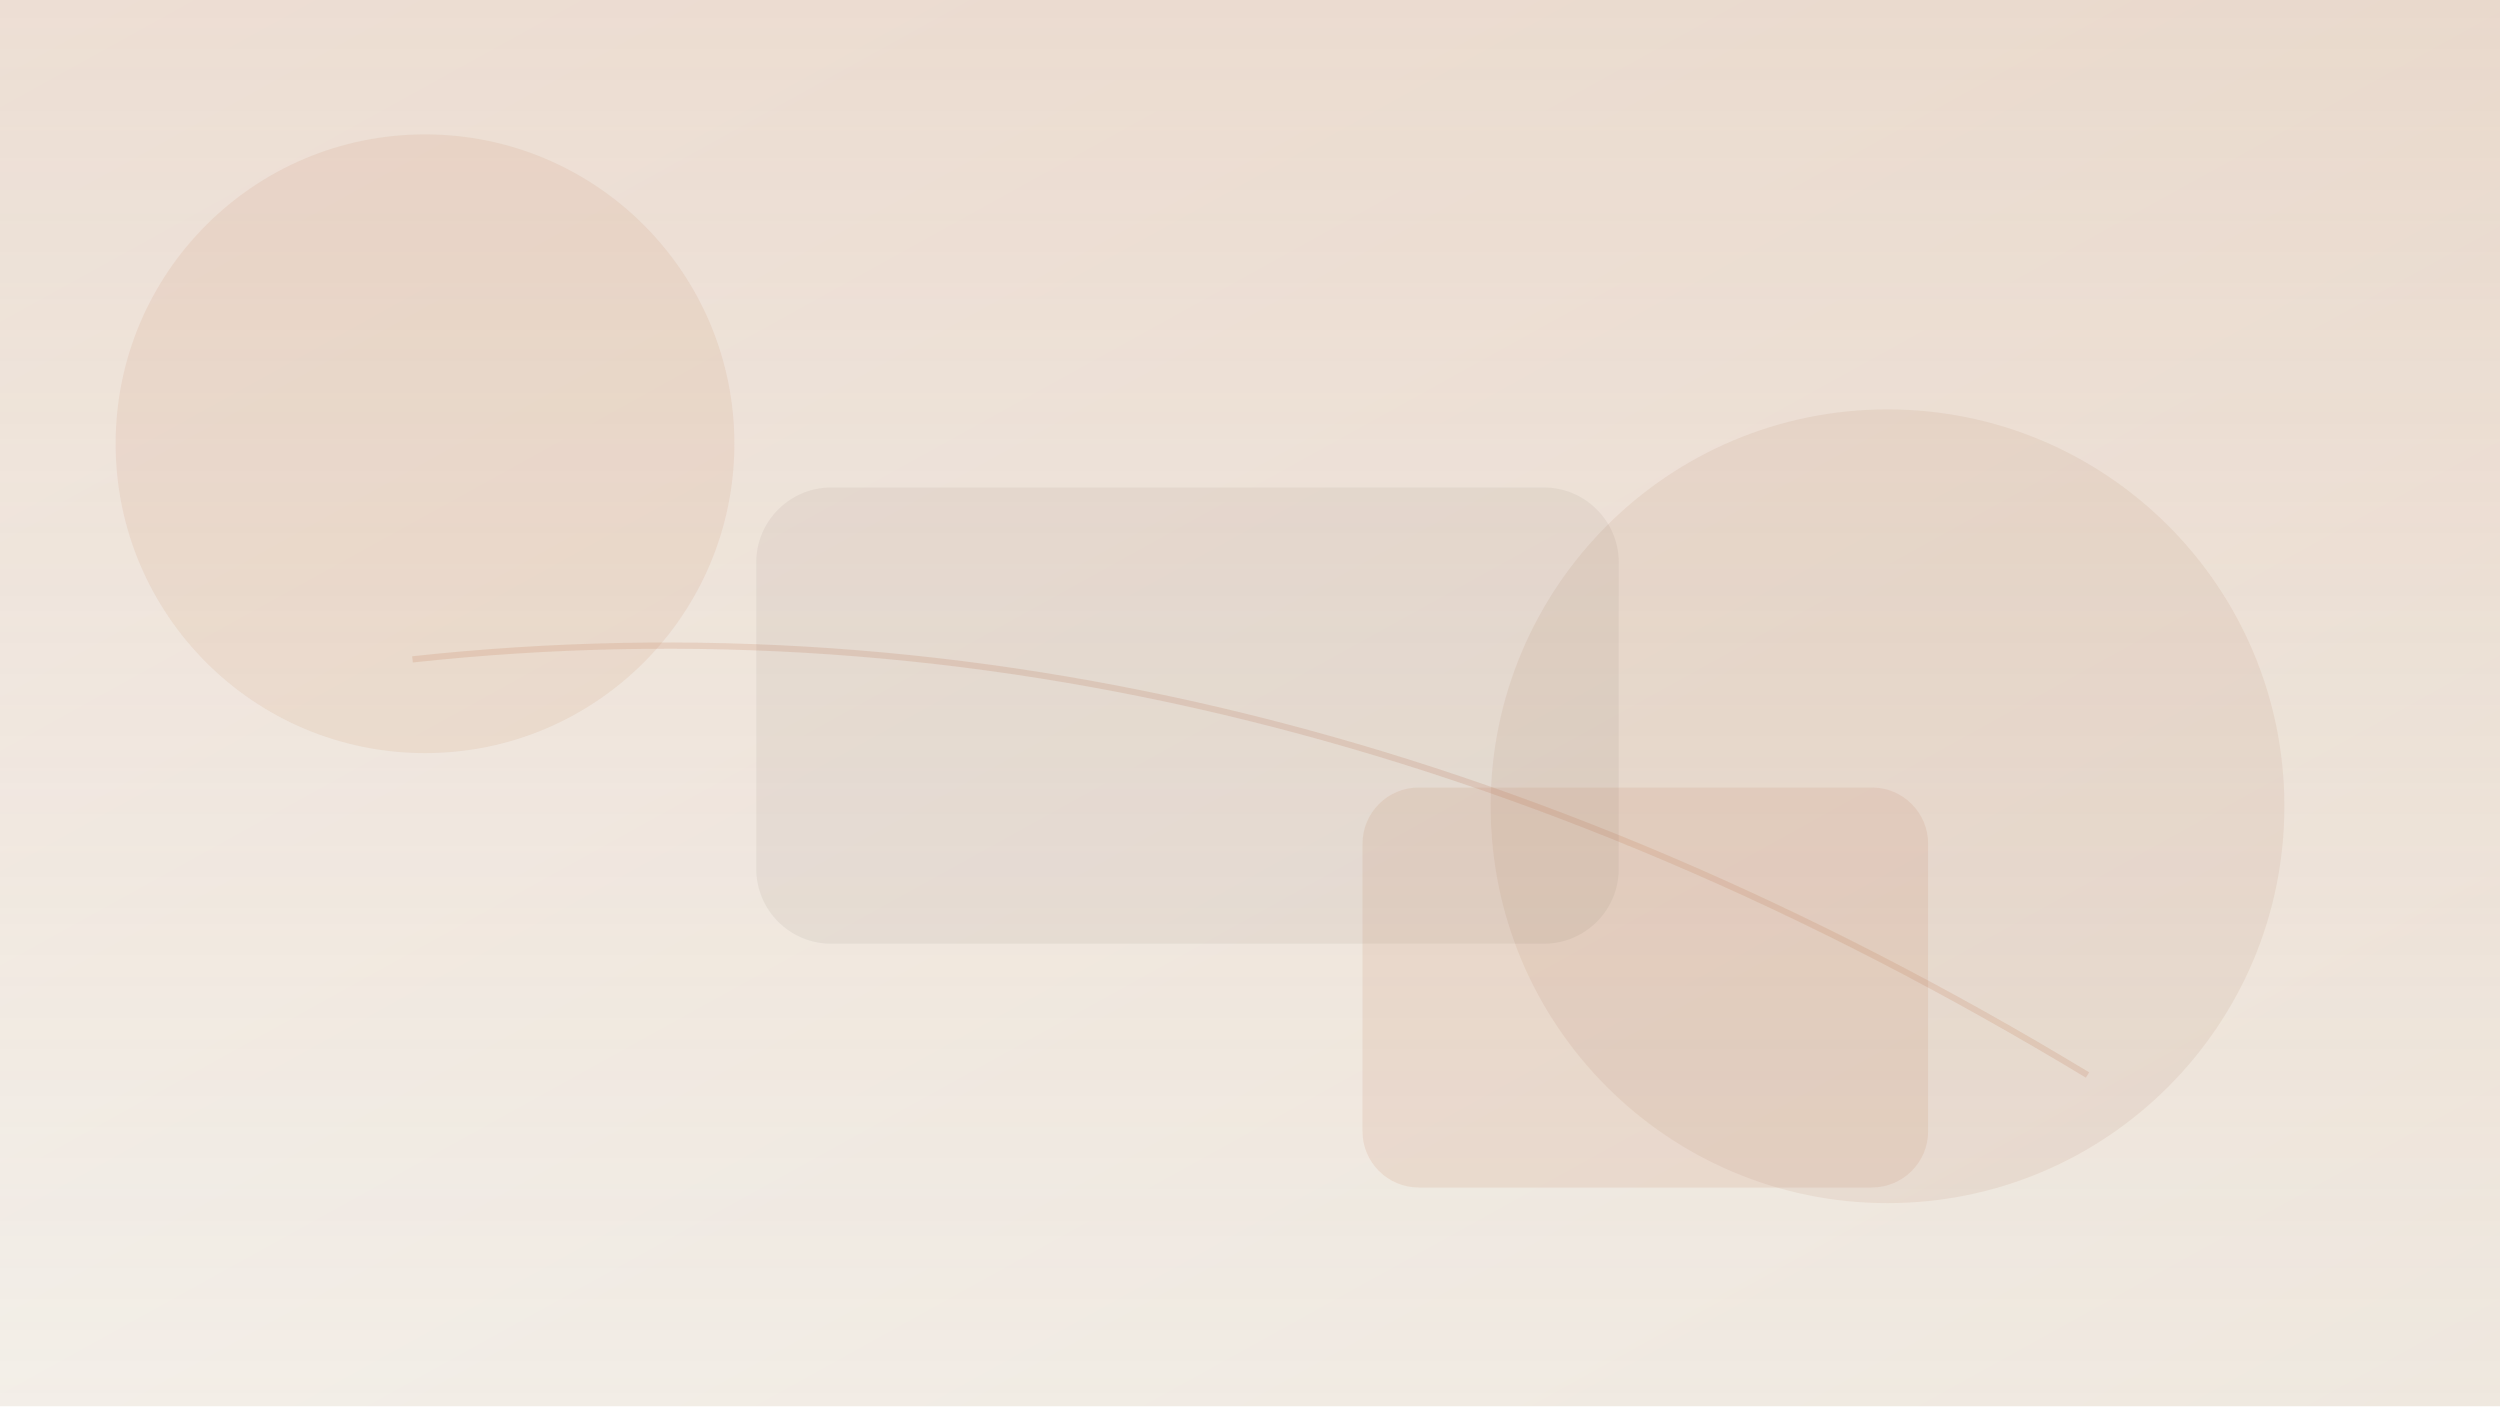
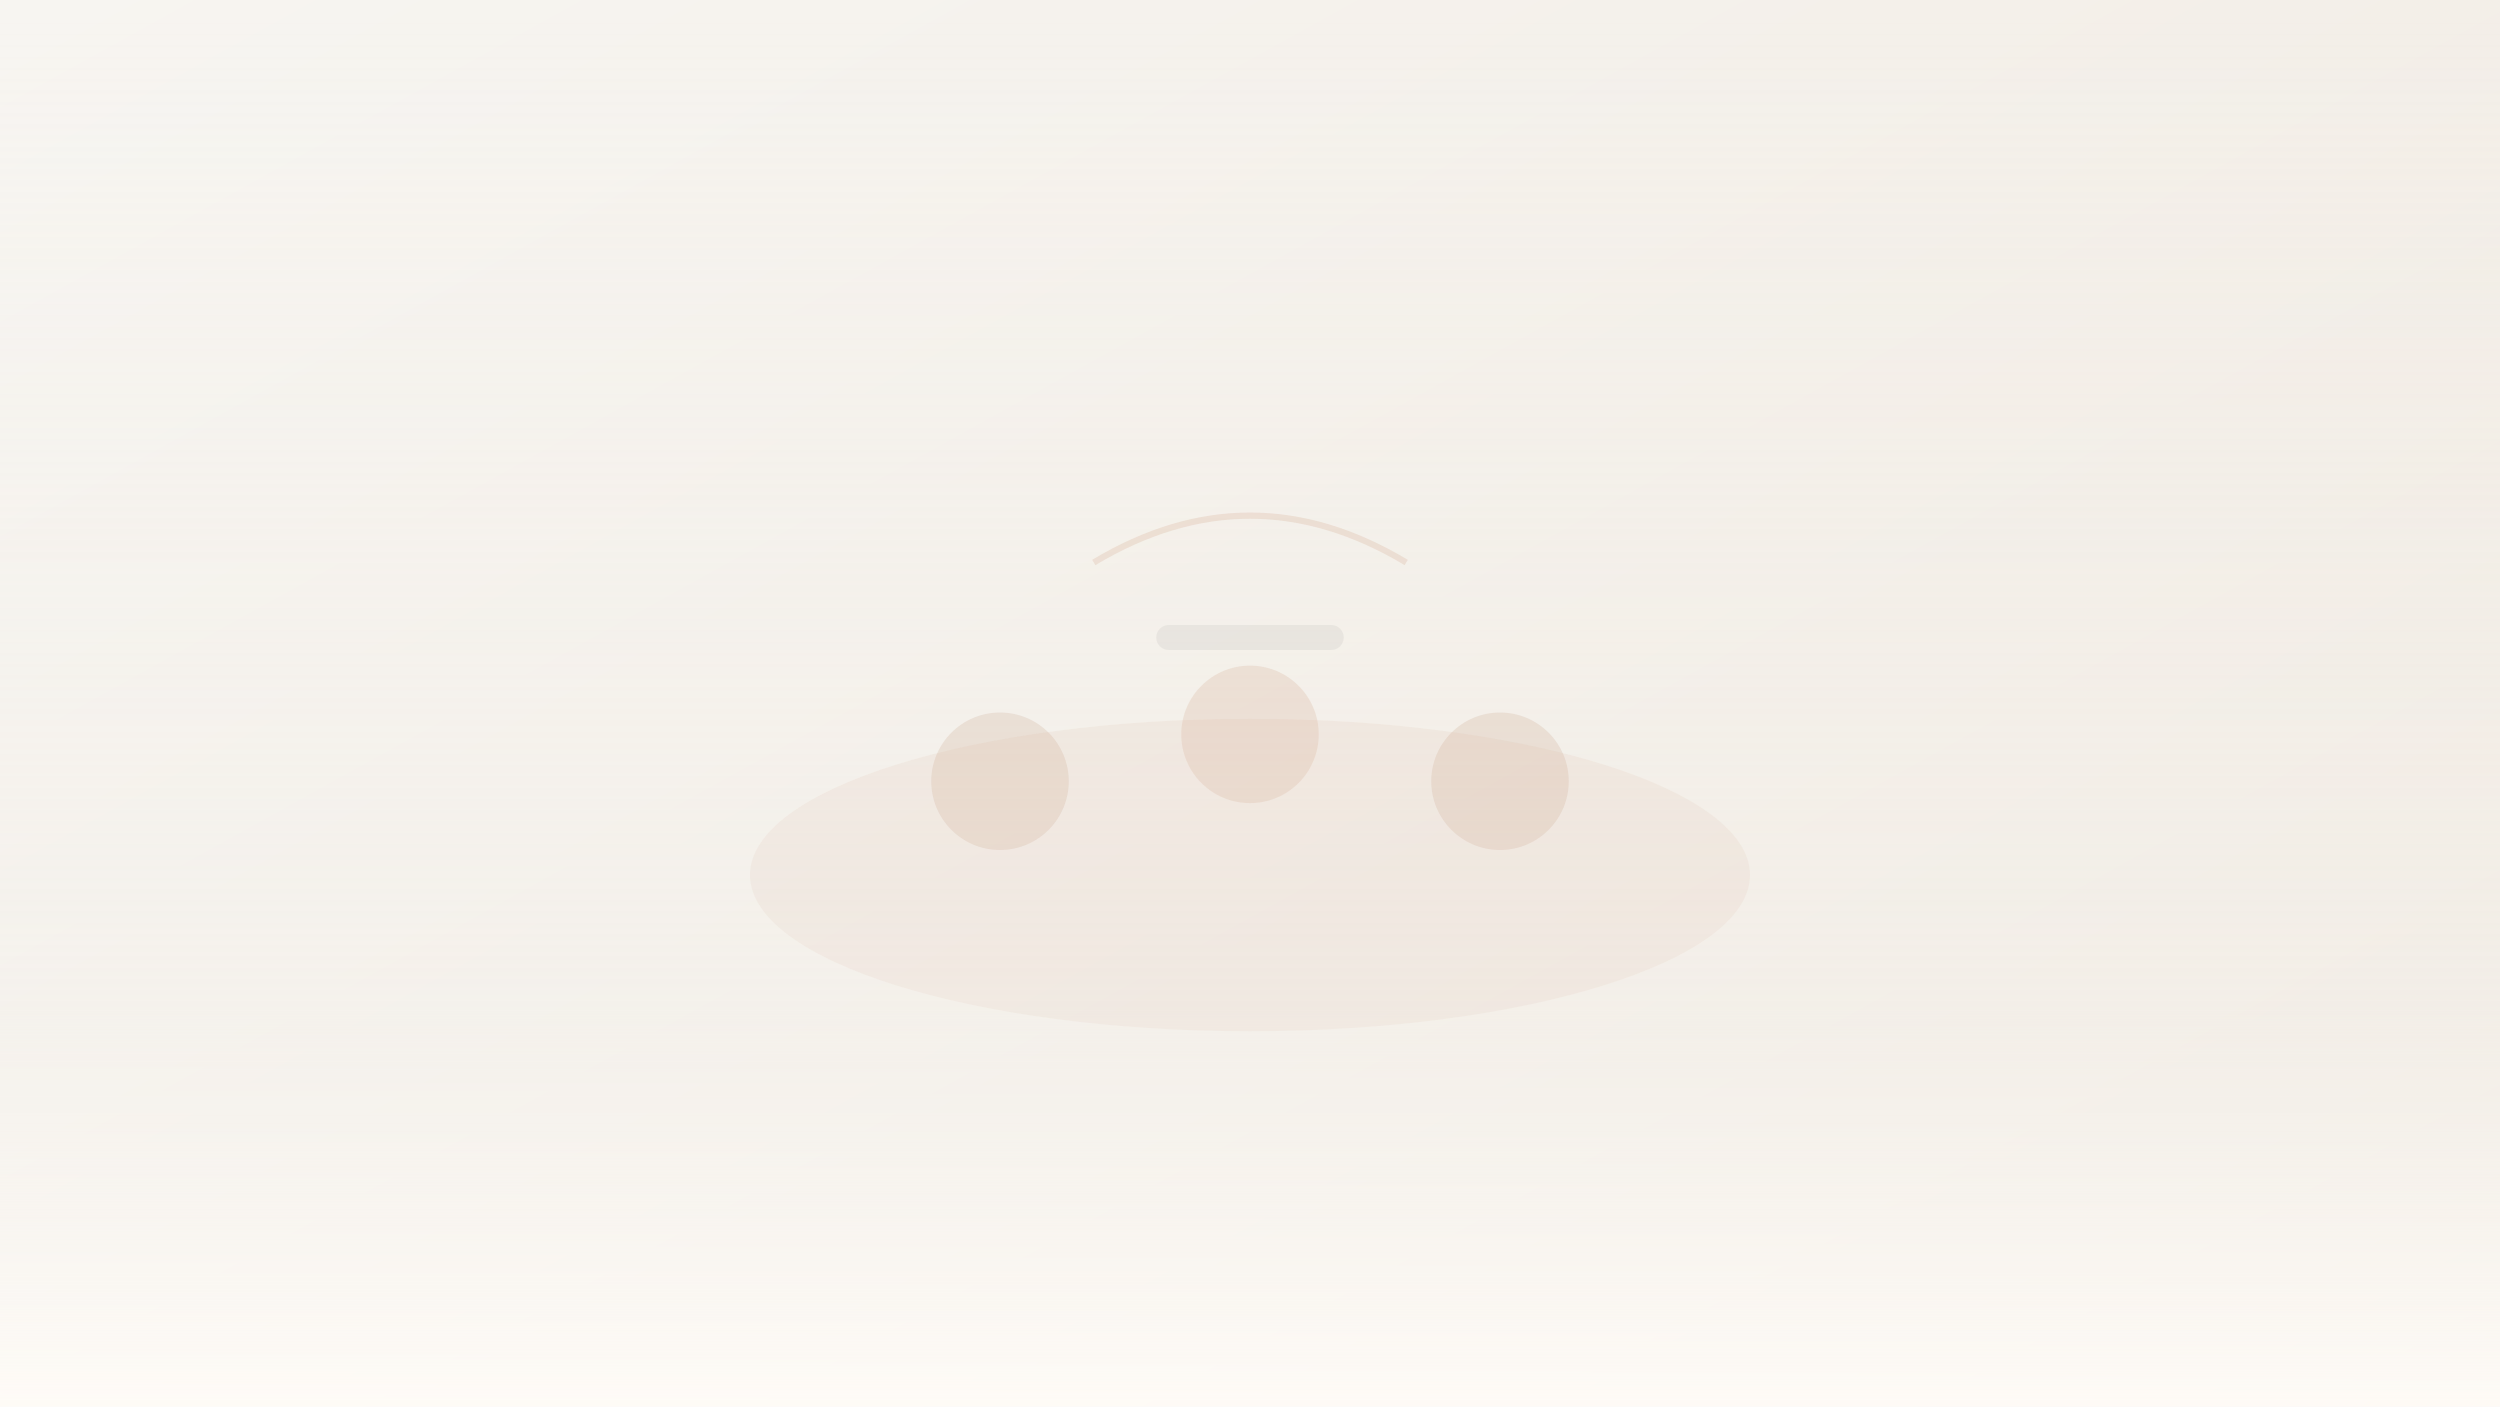
<svg xmlns="http://www.w3.org/2000/svg" viewBox="0 0 800 450" role="img" aria-hidden="true">
  <defs>
-     <linearGradient id="bg" x1="0" y1="0" x2="1" y2="1">
+     <linearGradient id="bg-enlightenmentsalons" x1="0" y1="0" x2="1" y2="1">
      <stop offset="0%" stop-color="#f7f5f1" />
      <stop offset="100%" stop-color="#efe8df" />
    </linearGradient>
-     <linearGradient id="glow" x1="0.5" y1="0" x2="0.5" y2="1">
-       <stop offset="0%" stop-color="#c17f59" stop-opacity="0.35" />
-       <stop offset="100%" stop-color="#c17f59" stop-opacity="0" />
+     <linearGradient id="scrim-enlightenmentsalons" x1="0.5" y1="0" x2="0.5" y2="1">
+       <stop offset="0%" stop-color="#f7f5f1" stop-opacity="0" />
+       <stop offset="72%" stop-color="#f7f5f1" stop-opacity="0.35" />
+       <stop offset="100%" stop-color="#fffcf8" stop-opacity="0.92" />
    </linearGradient>
  </defs>
-   <rect width="800" height="450" fill="url(#bg)" />
-   <circle cx="136" cy="142" r="99" fill="#c17f59" opacity="0.12" />
-   <circle cx="604" cy="258" r="127" fill="#a56845" opacity="0.1" />
-   <path d="M 132 211 Q 400 182 668 344" fill="none" stroke="#c17f59" stroke-width="2" opacity="0.2" />
-   <rect x="242" y="156" width="276" height="146" rx="24" fill="#2c2825" opacity="0.06" />
-   <rect x="436" y="252" width="181" height="128" rx="18" fill="#c17f59" opacity="0.14" />
-   <rect width="800" height="450" fill="url(#glow)" opacity="0.55" />
+   <rect width="800" height="450" fill="url(#bg-enlightenmentsalons)" />
+   <g opacity="0.95">
+     <ellipse cx="400" cy="280" rx="160" ry="50" fill="#c17f59" opacity="0.1" />
+     <circle cx="320" cy="250" r="22" fill="#a56845" opacity="0.18" />
+     <circle cx="400" cy="235" r="22" fill="#c17f59" opacity="0.2" />
+     <circle cx="480" cy="250" r="22" fill="#a56845" opacity="0.18" />
+     <rect x="370" y="200" width="60" height="8" rx="4" fill="#2c2825" opacity="0.08" />
+     <path d="M350 180 Q400 150 450 180" fill="none" stroke="#c17f59" stroke-width="2" opacity="0.2" />
+   </g>
+   <rect width="800" height="450" fill="url(#scrim-enlightenmentsalons)" />
</svg>
